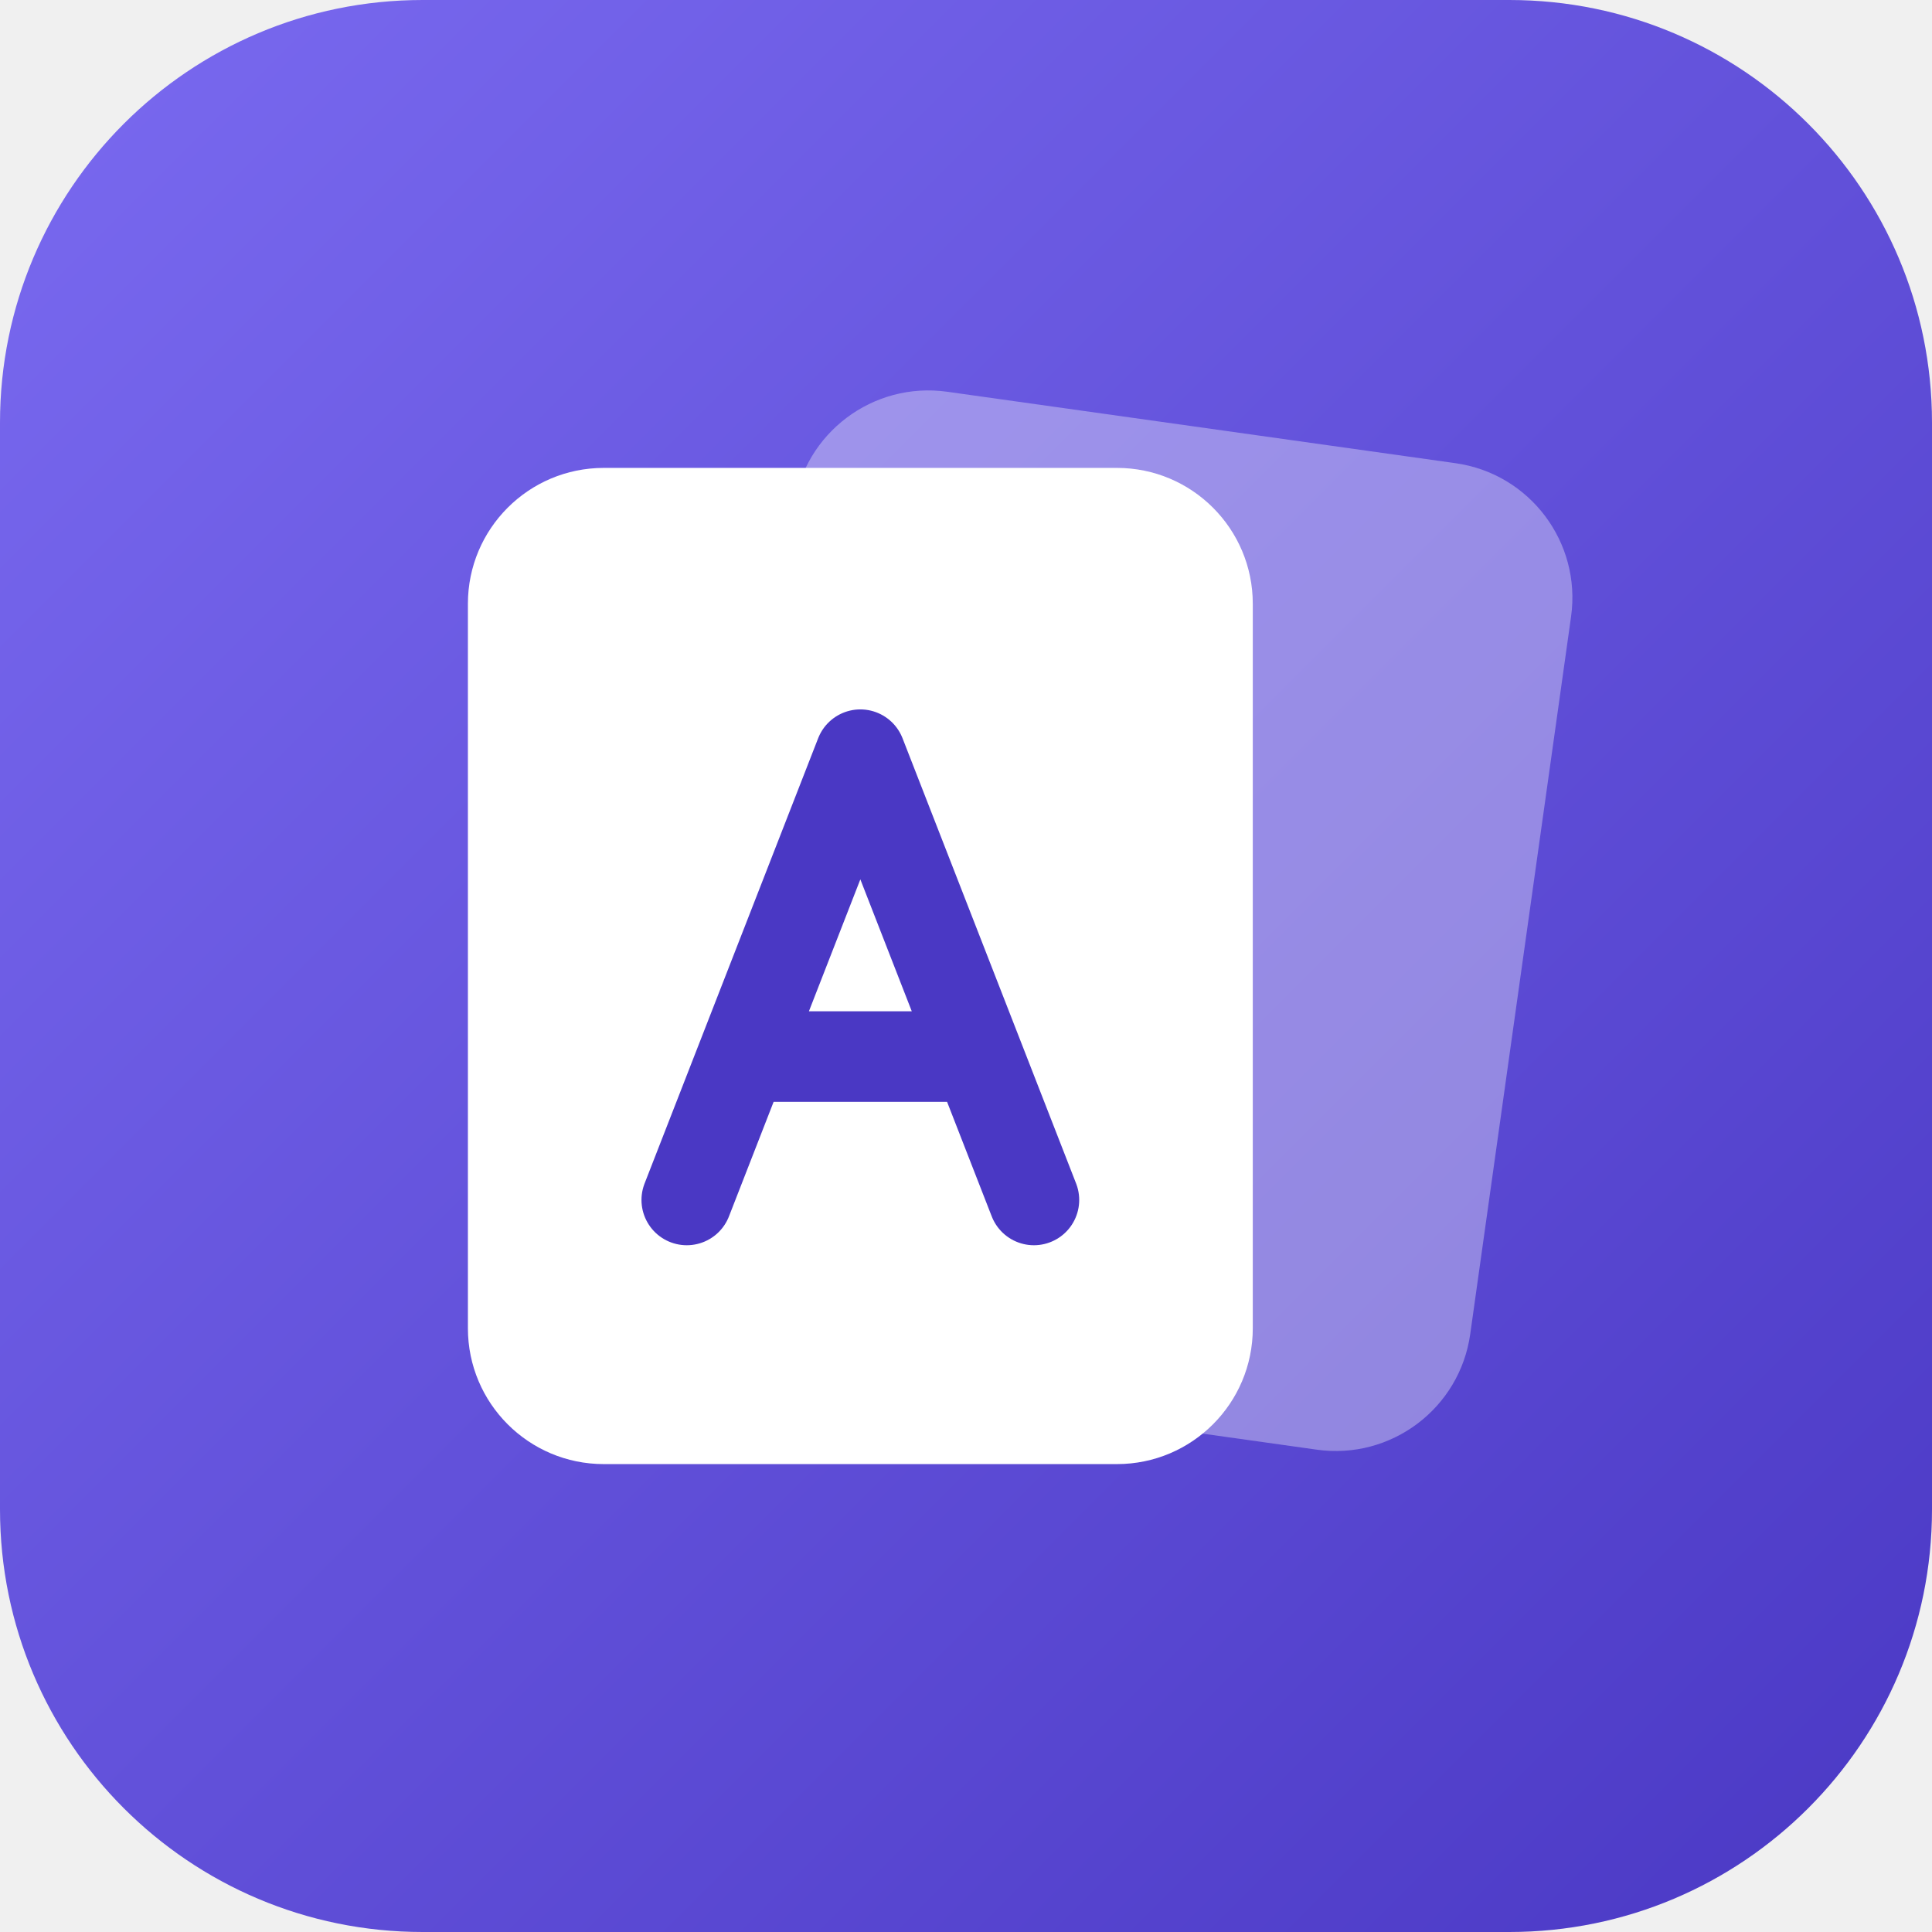
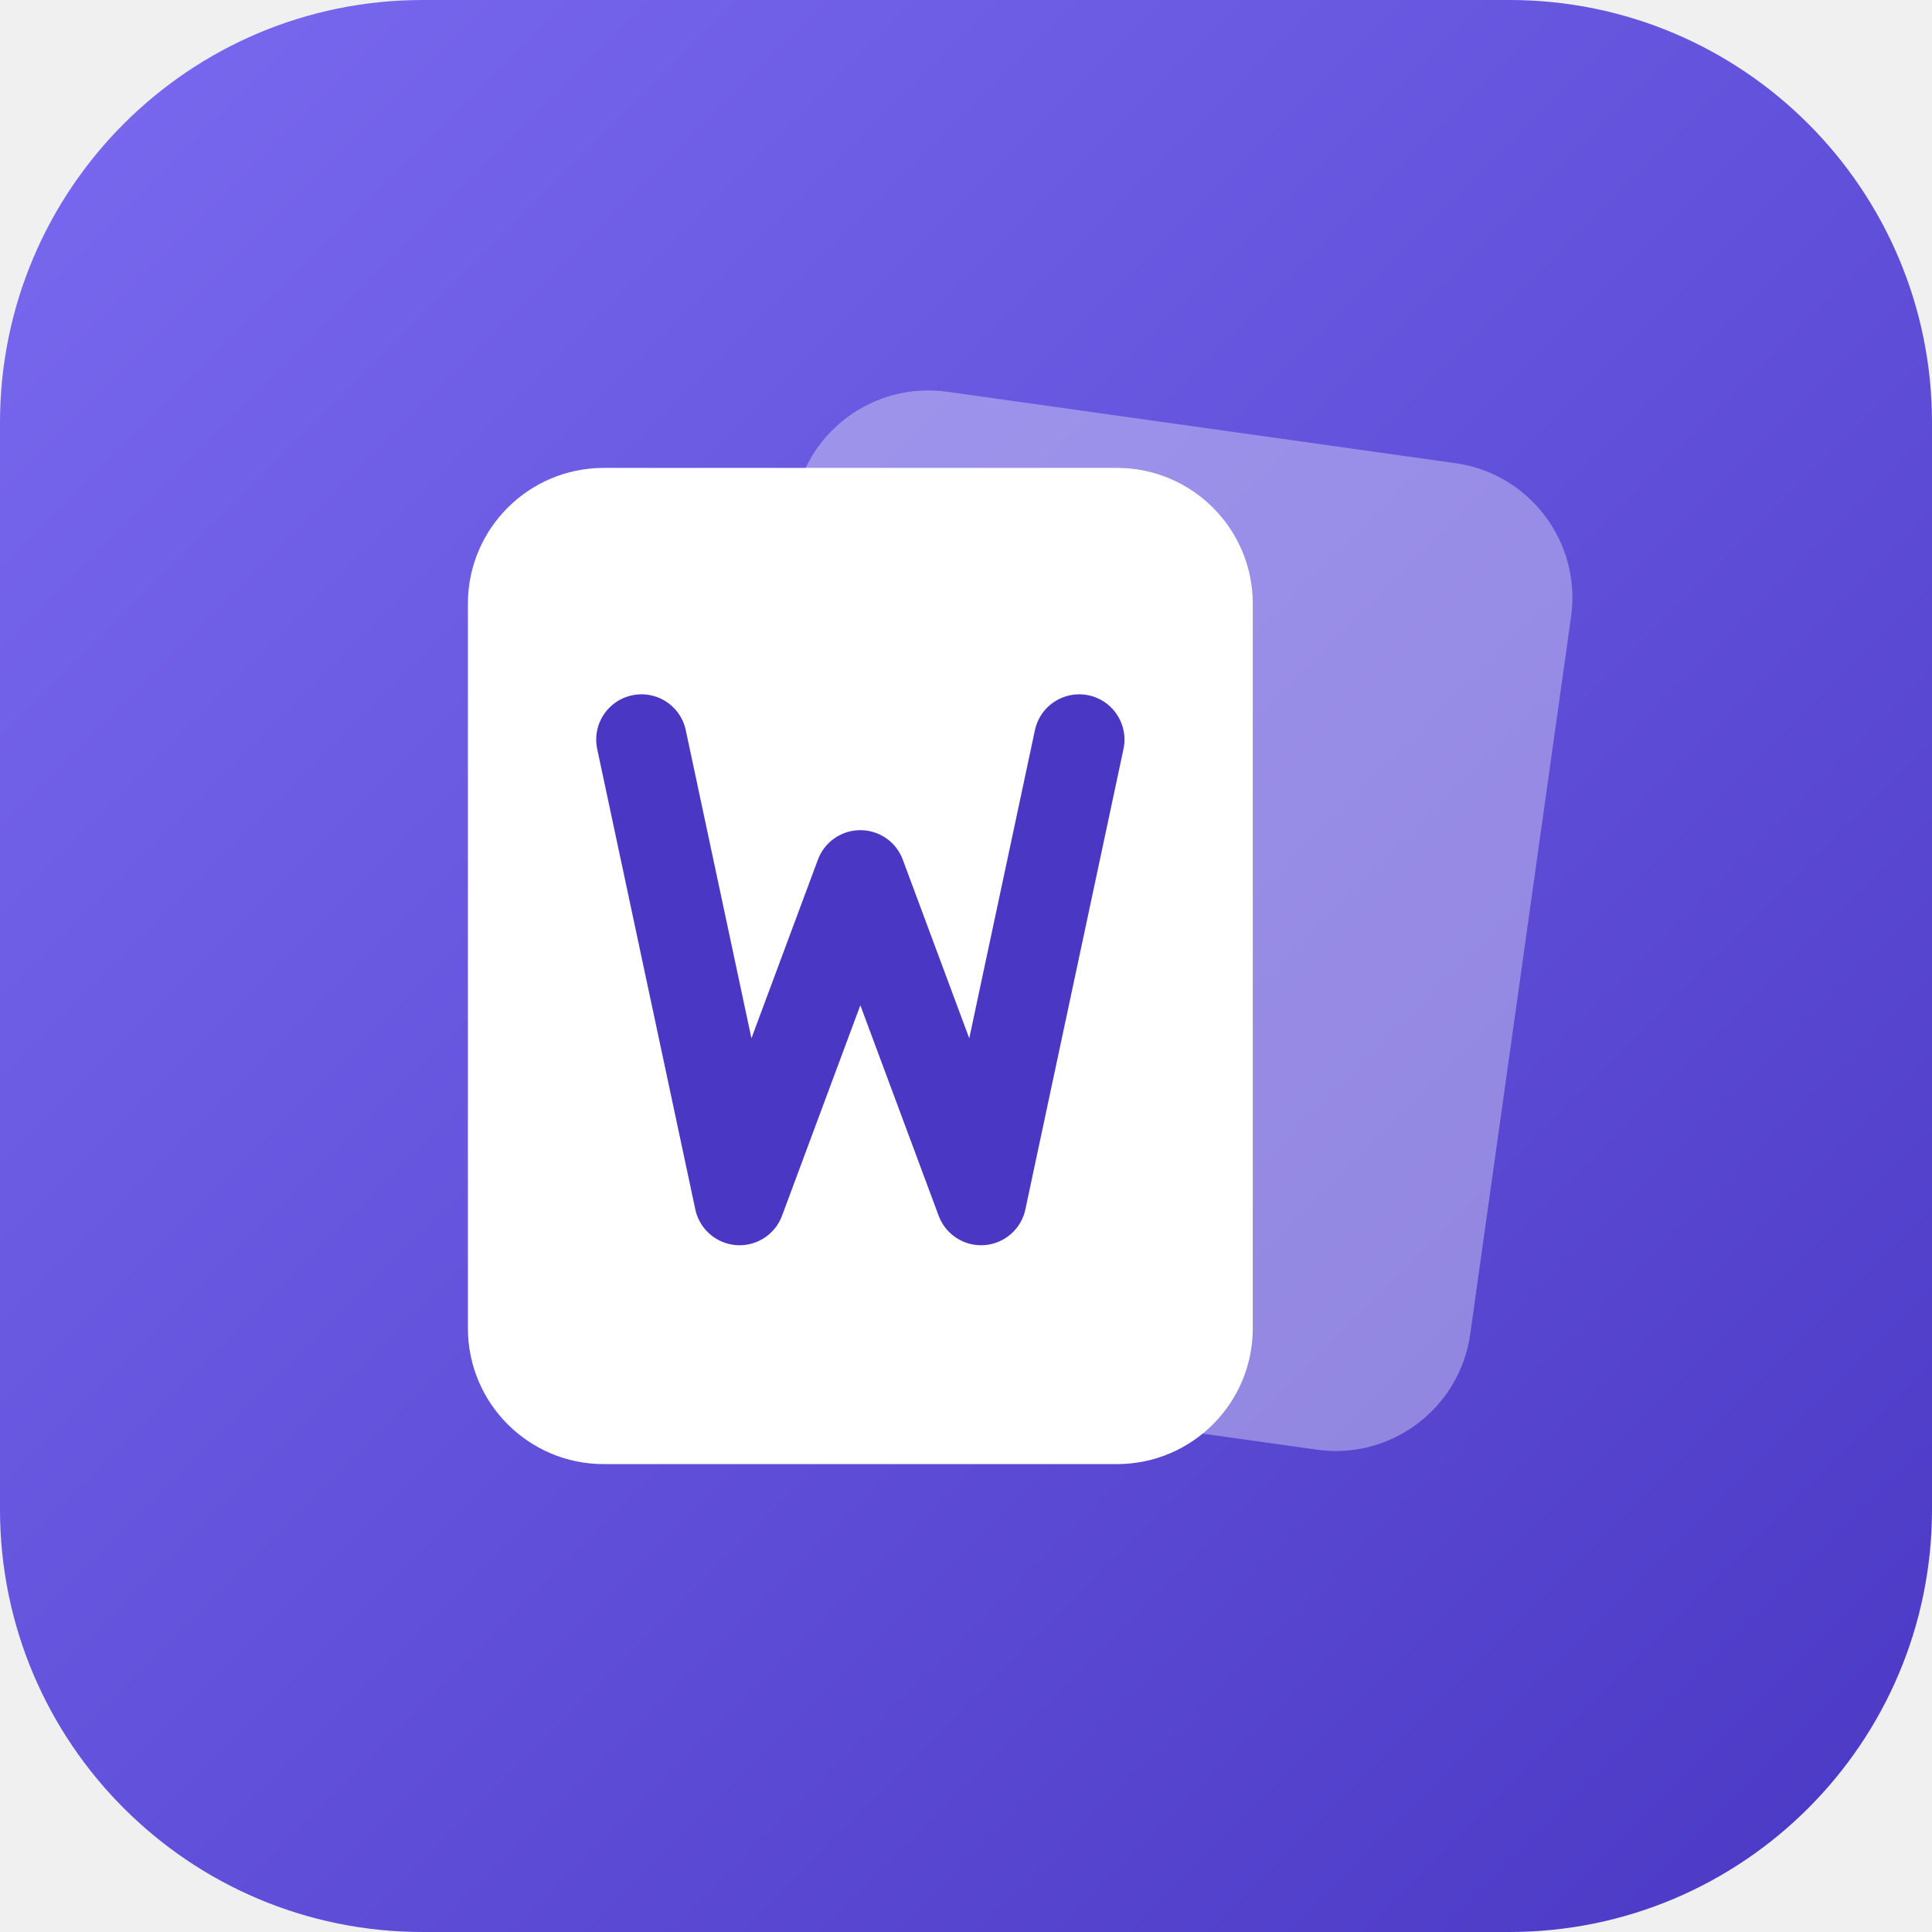
<svg xmlns="http://www.w3.org/2000/svg" viewBox="0 0 512 512">
  <defs>
    <linearGradient id="g" x1="0" y1="0" x2="1" y2="1">
      <stop offset="0" stop-color="#7a6af0" />
      <stop offset="1" stop-color="#4a38c4" />
    </linearGradient>
  </defs>
  <rect width="512" height="512" rx="112" fill="url(#g)" />
  <rect x="196" y="112" width="208" height="264" rx="36" fill="#ffffff" fill-opacity="0.35" transform="rotate(8 300 244)" />
  <rect x="124" y="124" width="208" height="264" rx="36" fill="#ffffff" />
-   <path d="M182 318l46-118 46 118M199 280h58" fill="none" stroke="#4a38c4" stroke-width="24" stroke-linecap="round" stroke-linejoin="round" />
+   <path d="M170 196 196 318 228 232 260 318 286 196" fill="none" stroke="#4a38c4" stroke-width="24" stroke-linecap="round" stroke-linejoin="round" />
</svg>
